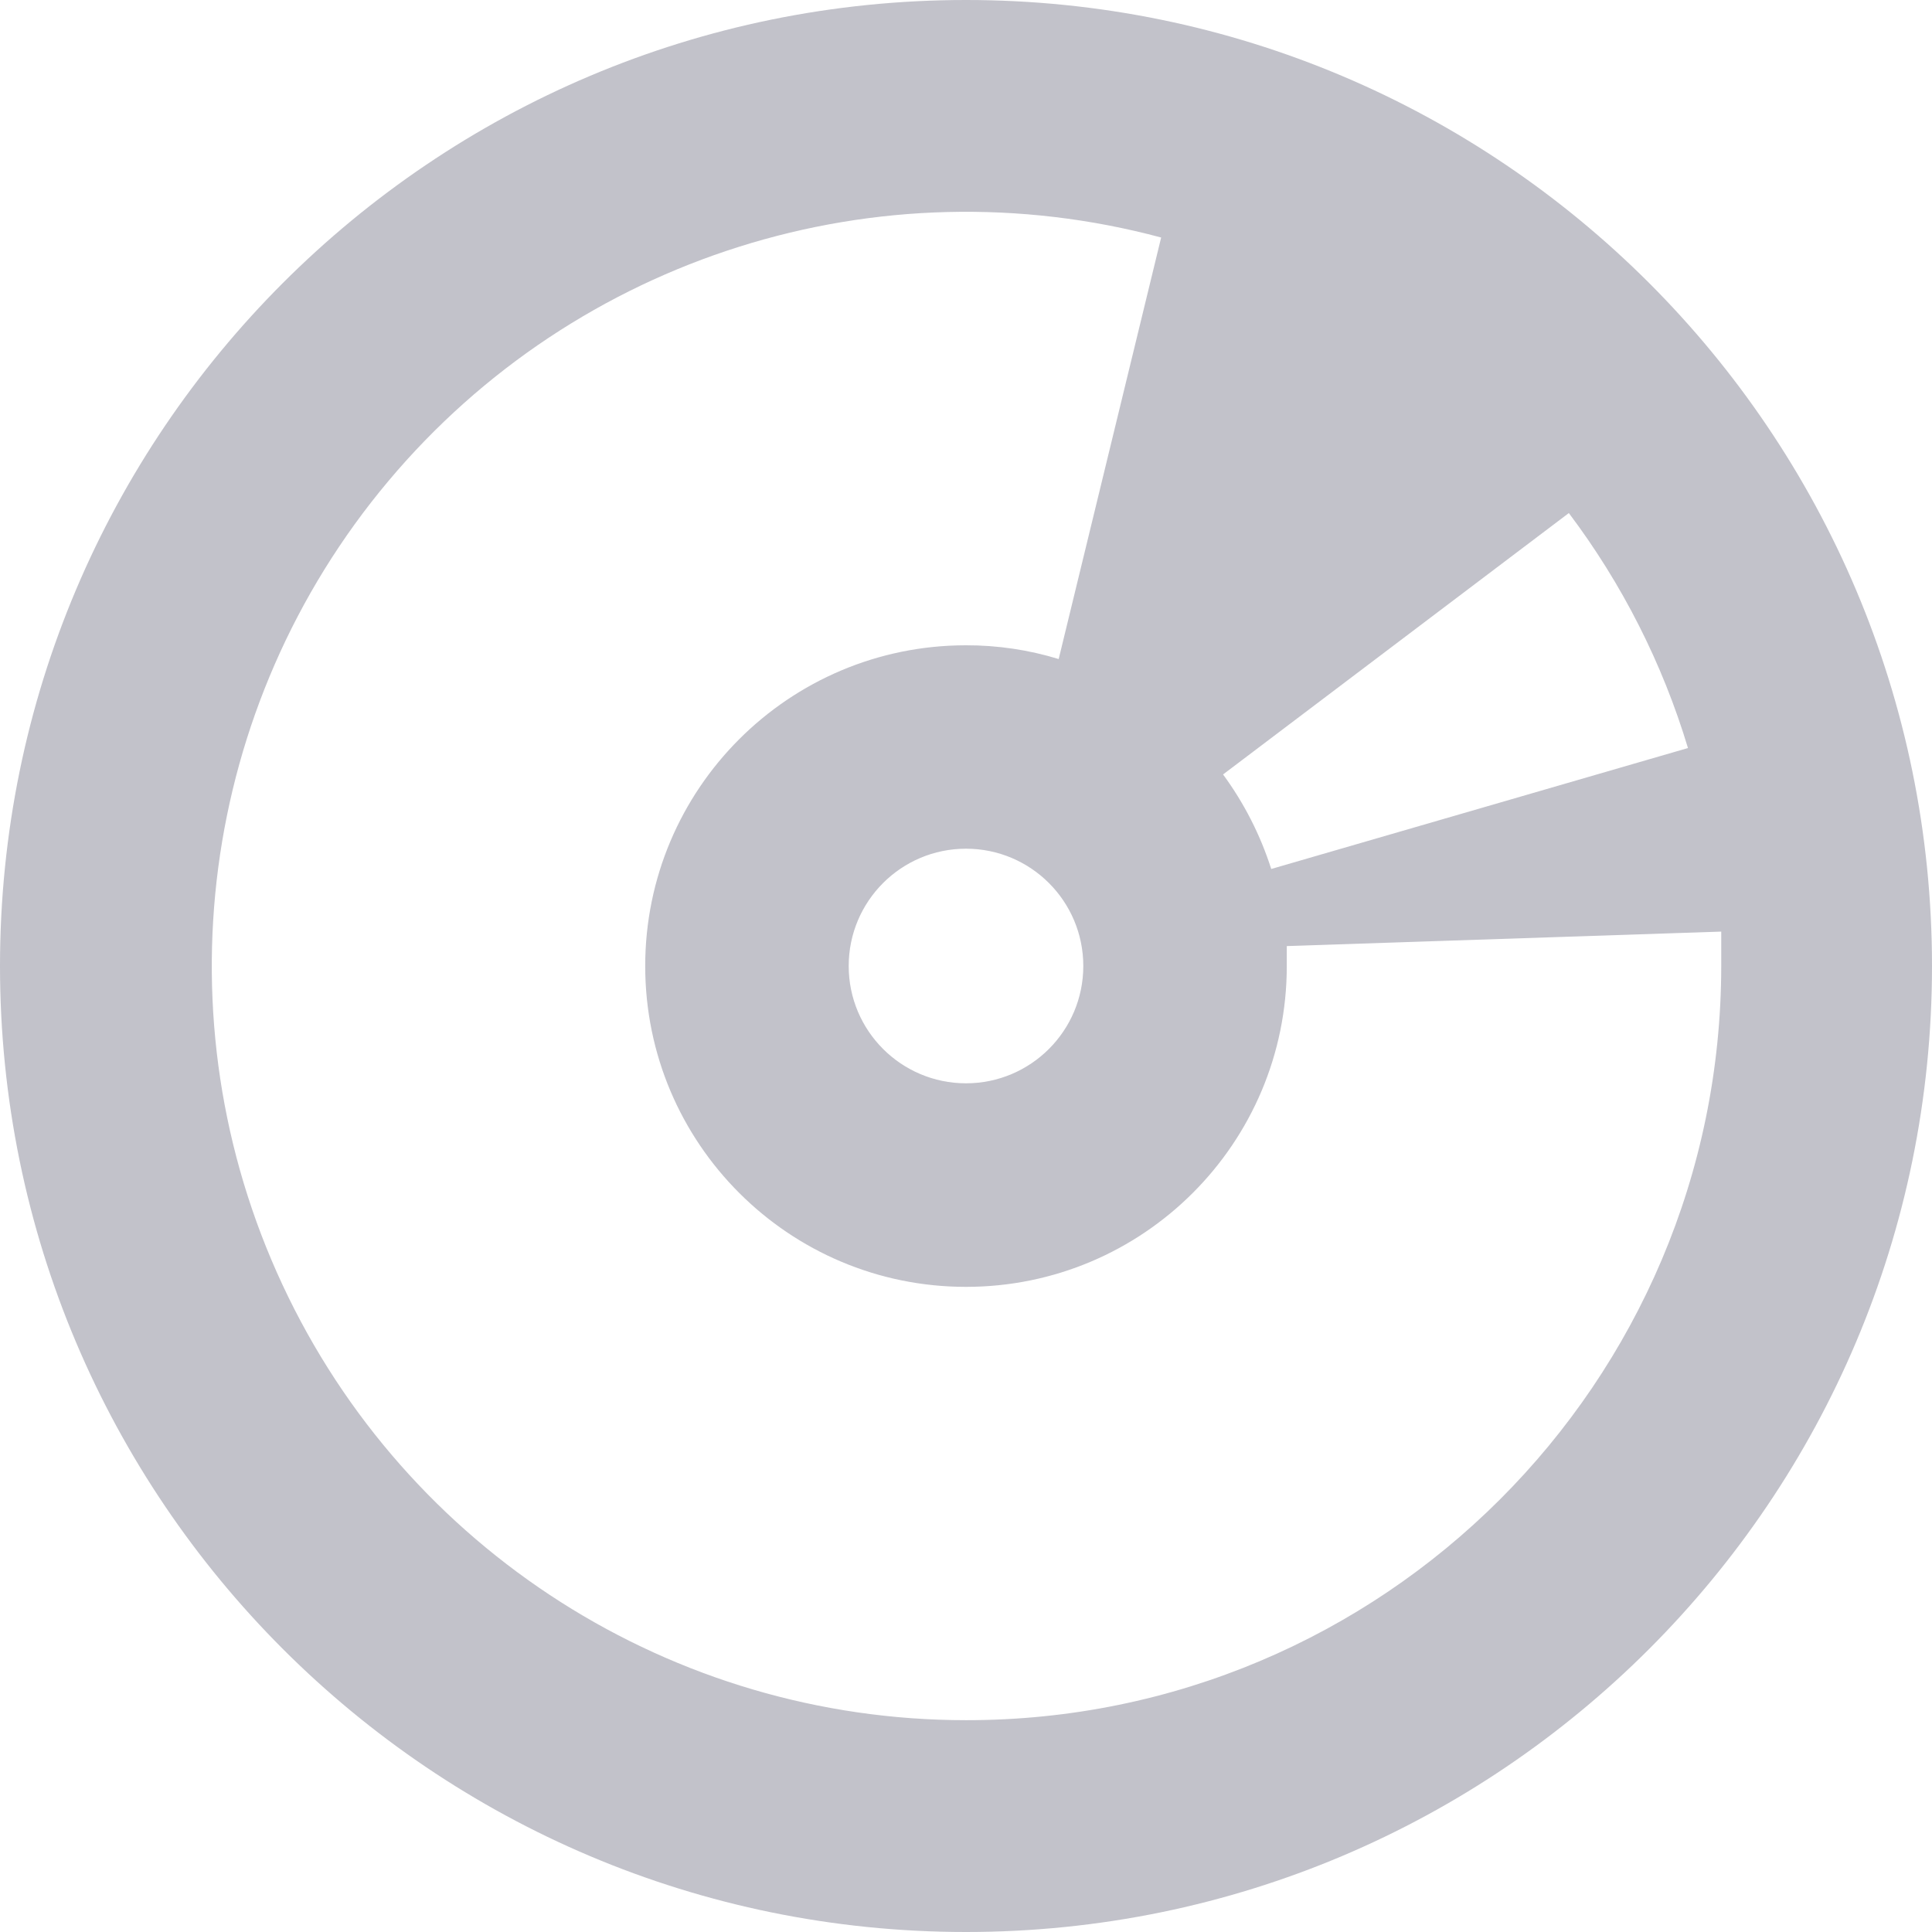
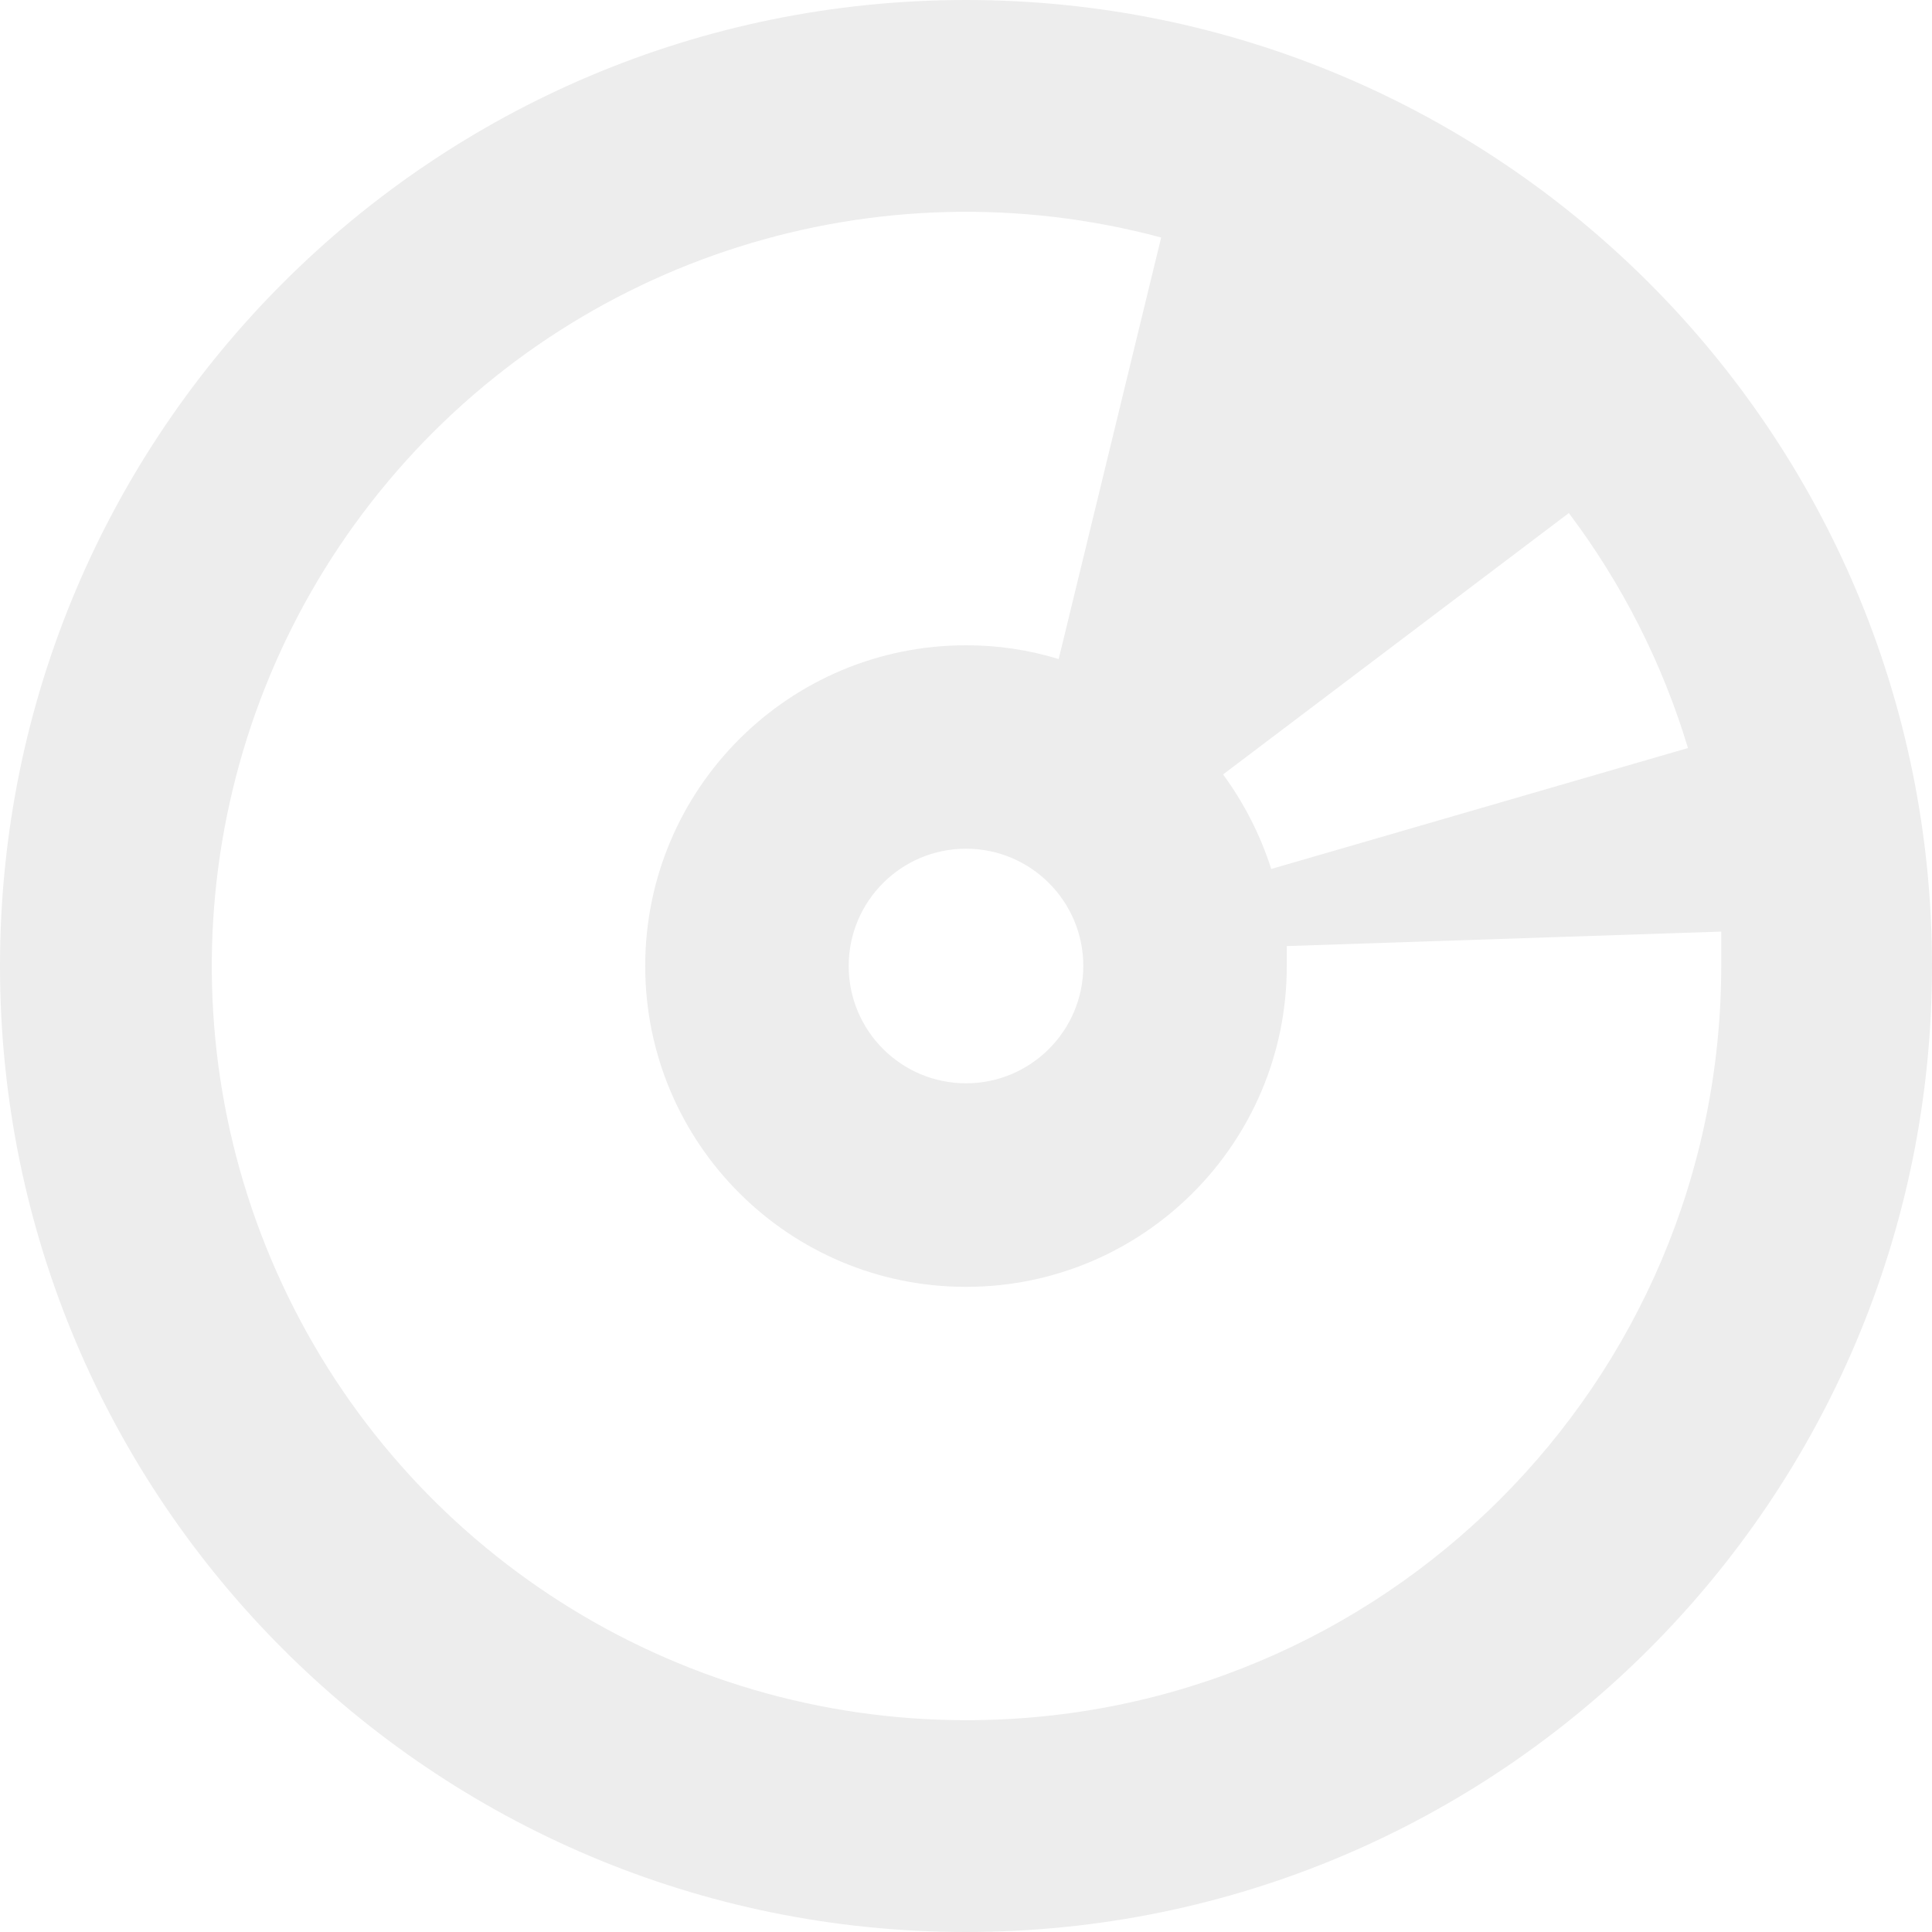
<svg xmlns="http://www.w3.org/2000/svg" id="media" width="77" height="77" viewBox="0 0 77 77">
  <g id="Calque_1" data-name="Calque 1">
-     <path id="Pfad_39" data-name="Pfad 39" d="M38.5,0A38.5,38.5,0,1,0,77,38.5,38.5,38.5,0,0,0,38.5,0Zm4.675,38.5A4.675,4.675,0,1,1,38.5,33.825,4.675,4.675,0,0,1,43.175,38.5Zm5.57-7.634L62.526,20.448a29.885,29.885,0,0,1,4.748,9.365l-16.609,4.82a13.1,13.1,0,0,0-1.919-3.766ZM38.5,68.558A30.058,30.058,0,1,1,46.278,9.466l-4.084,16.8a12.511,12.511,0,0,0-3.694-.548A12.785,12.785,0,1,0,51.285,38.5v-.794L68.6,37.129V38.5A30.073,30.073,0,0,1,38.5,68.558Z" transform="translate(0 0)" fill="#c2c2ca" />
+     <path id="Pfad_39" data-name="Pfad 39" d="M38.5,0A38.5,38.5,0,1,0,77,38.5,38.5,38.5,0,0,0,38.5,0Zm4.675,38.5A4.675,4.675,0,1,1,38.5,33.825,4.675,4.675,0,0,1,43.175,38.5Zm5.57-7.634L62.526,20.448a29.885,29.885,0,0,1,4.748,9.365l-16.609,4.82a13.1,13.1,0,0,0-1.919-3.766ZM38.5,68.558A30.058,30.058,0,1,1,46.278,9.466l-4.084,16.8a12.511,12.511,0,0,0-3.694-.548A12.785,12.785,0,1,0,51.285,38.5v-.794L68.6,37.129V38.5A30.073,30.073,0,0,1,38.5,68.558Z" transform="translate(0 0)" fill="#ededed" />
  </g>
</svg>
